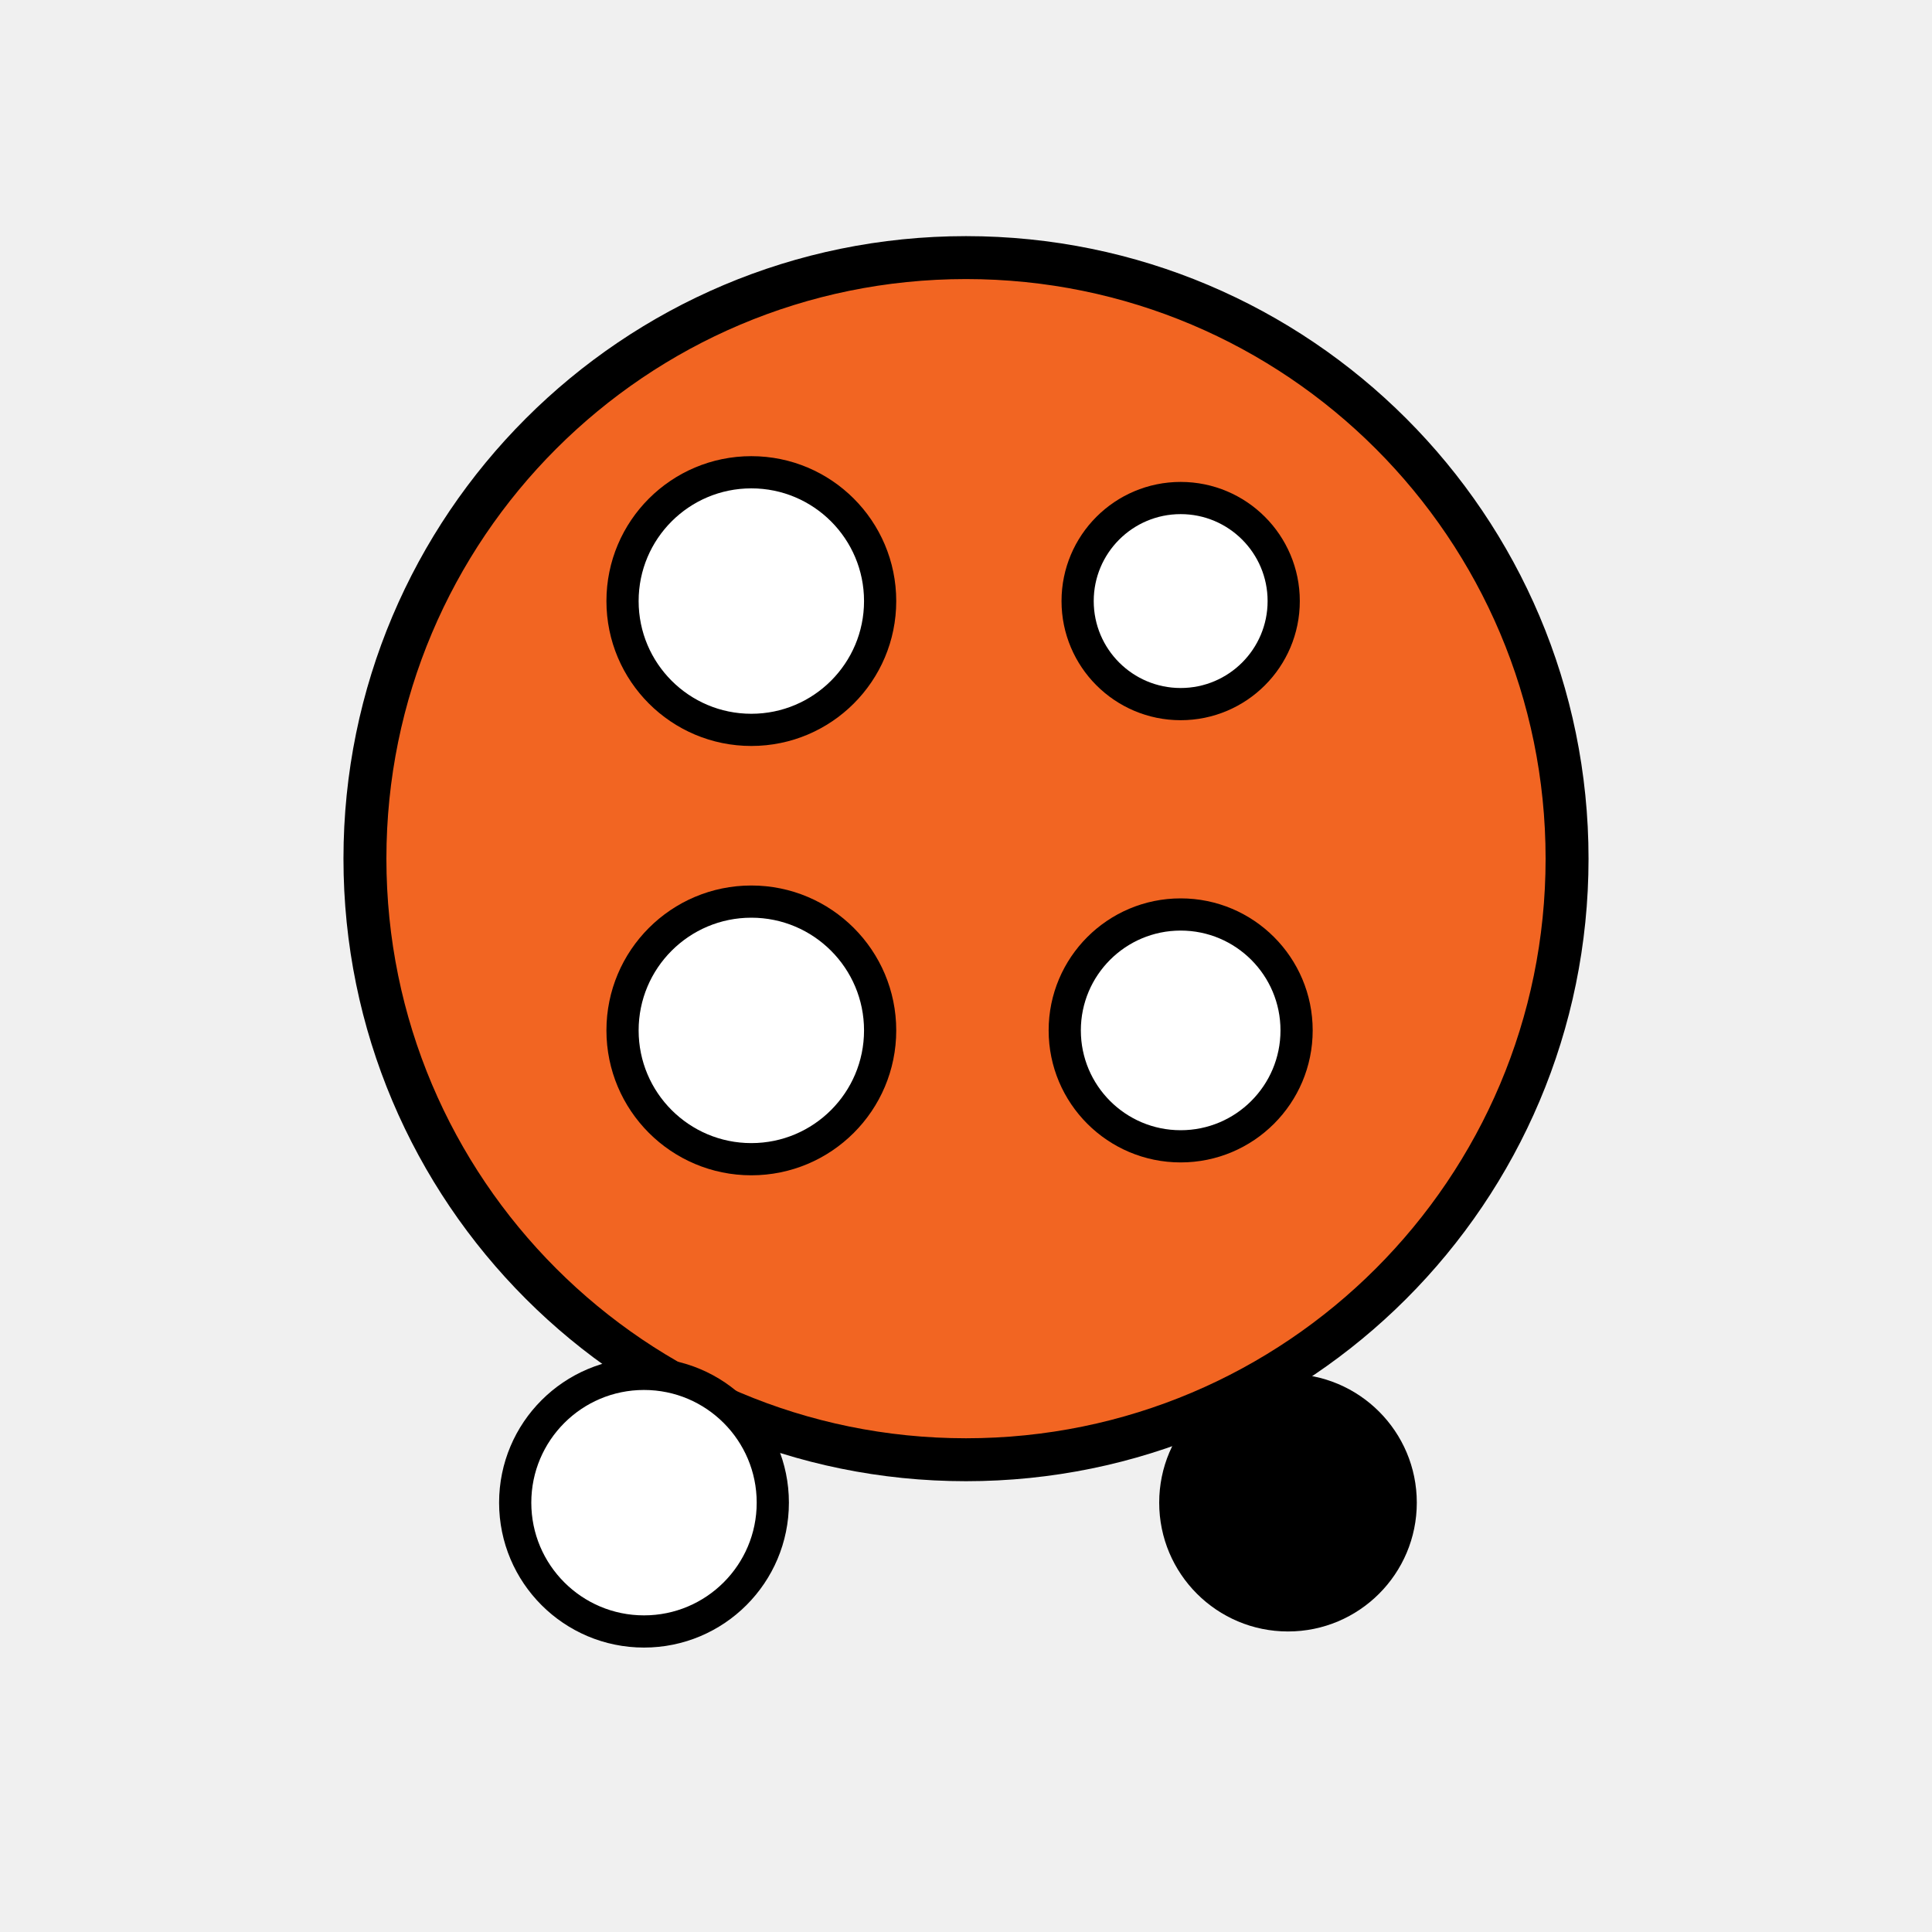
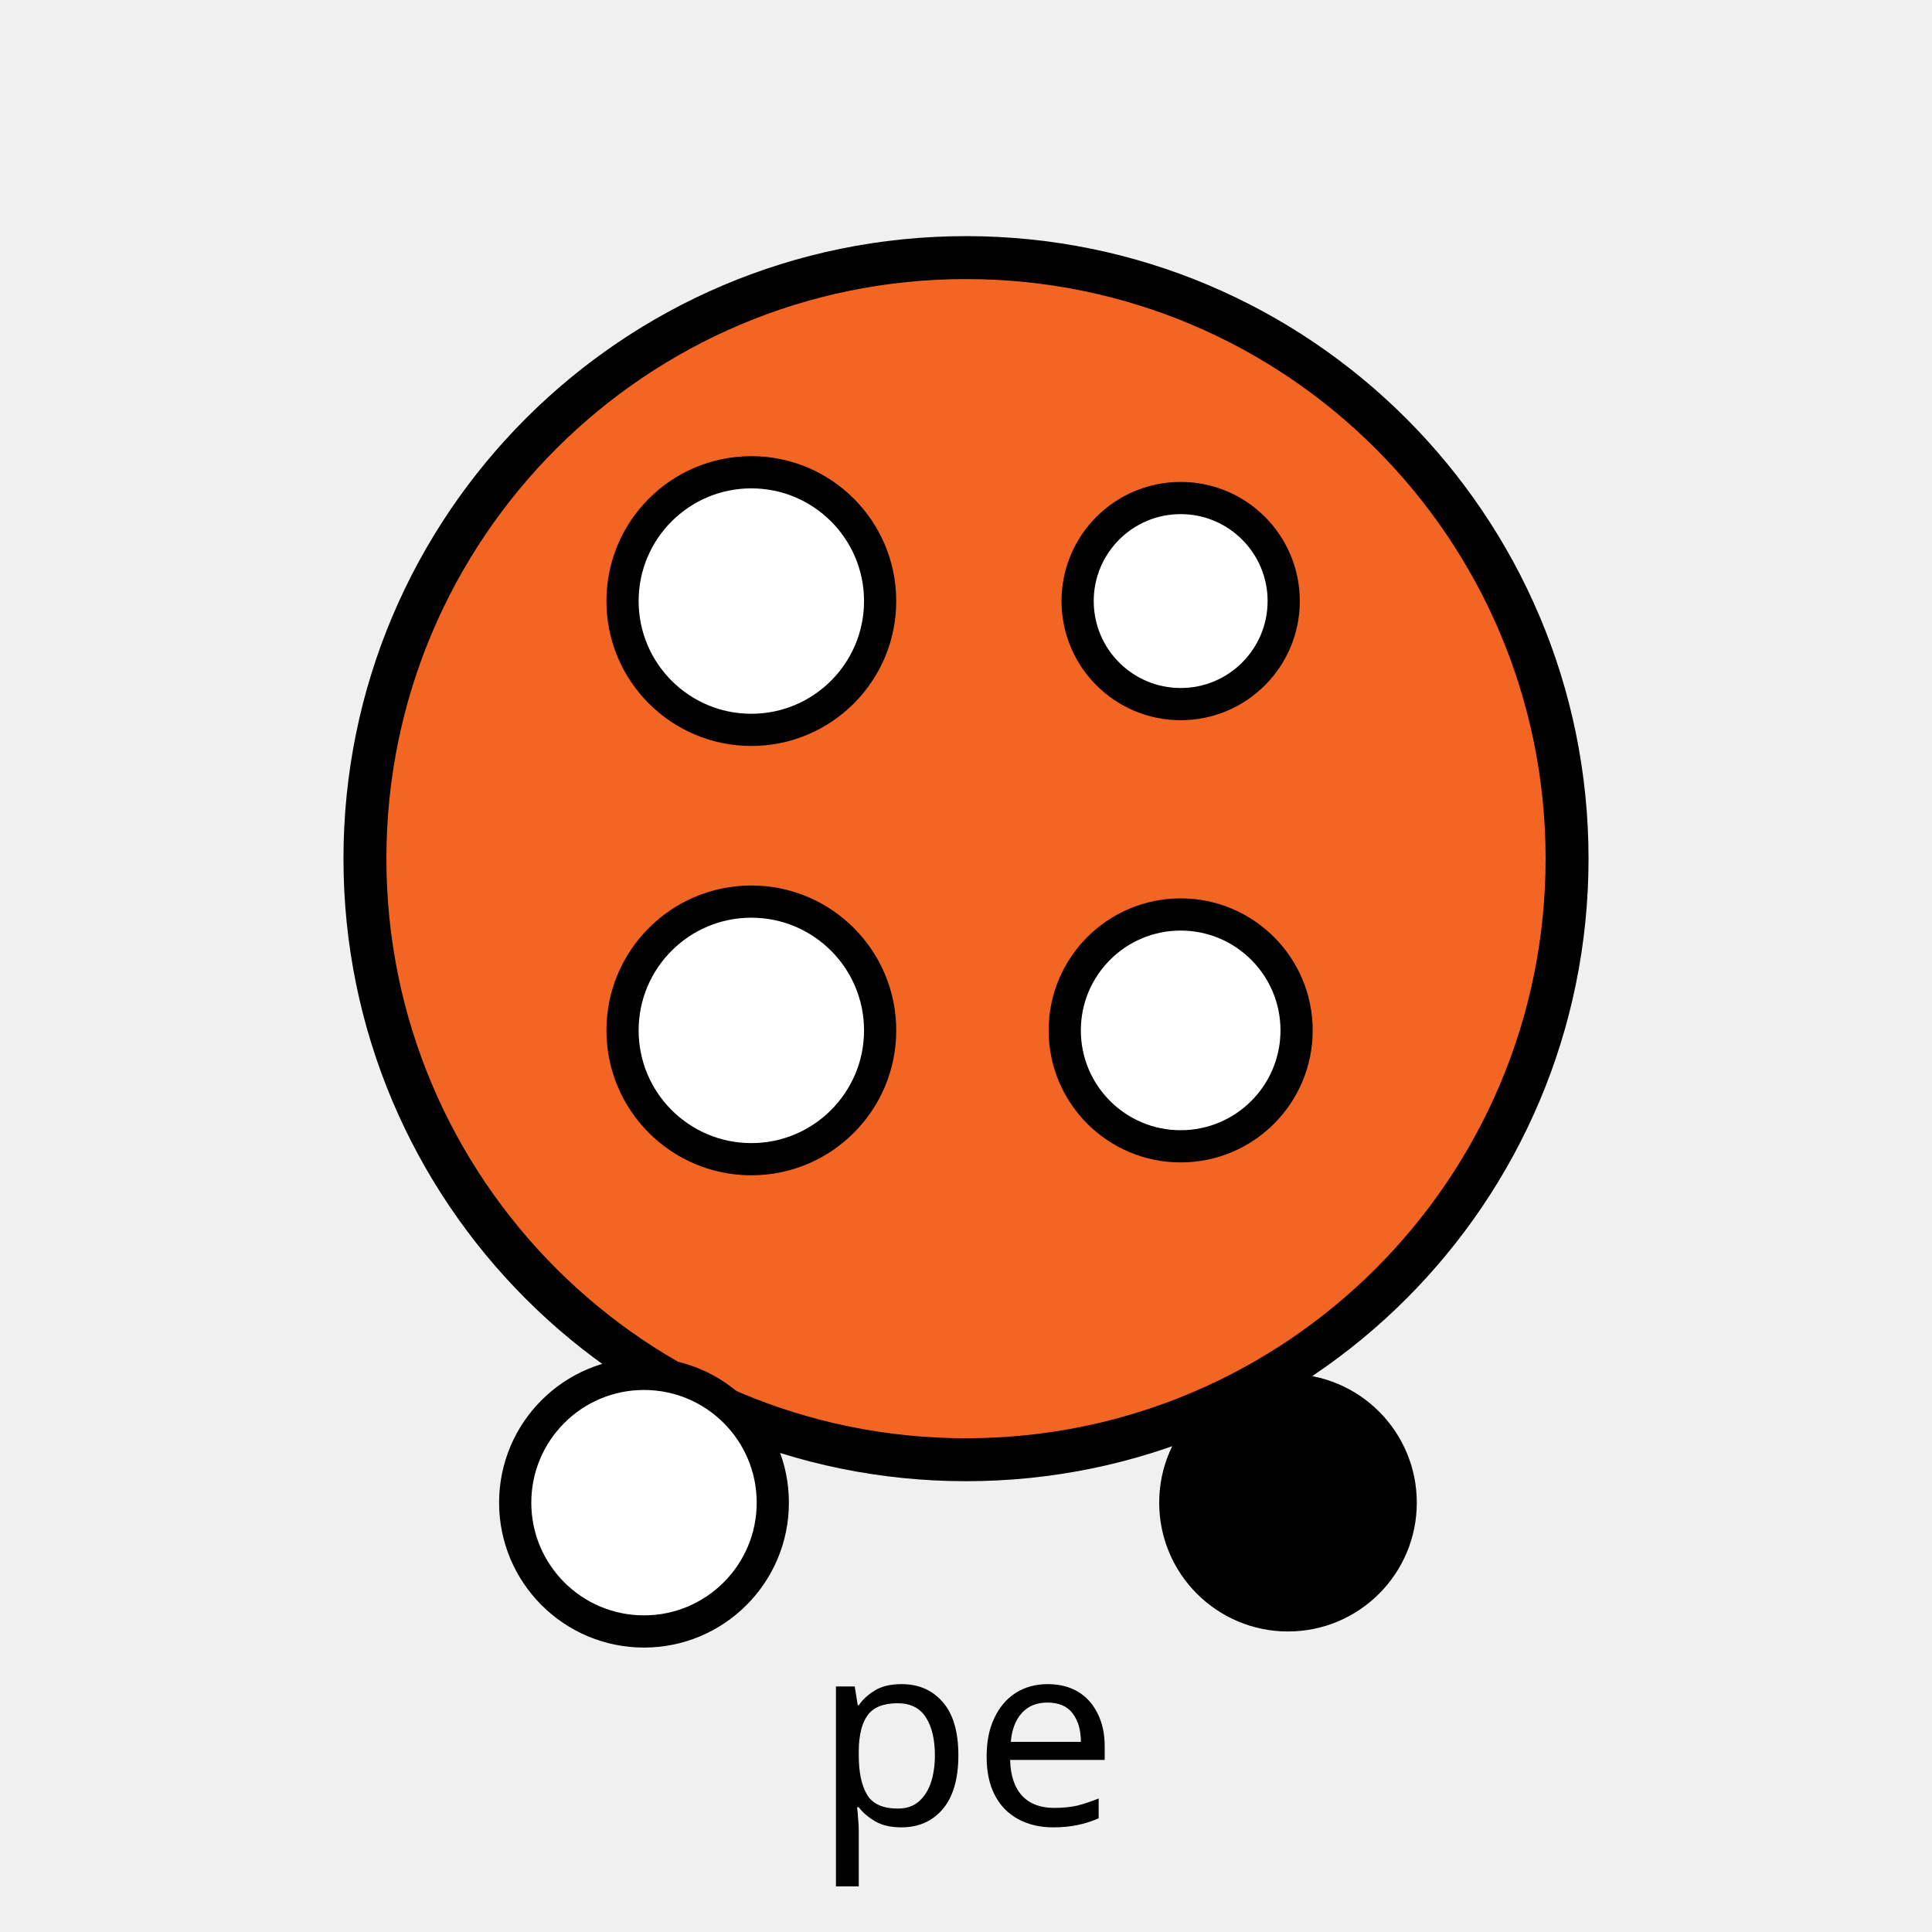
<svg xmlns="http://www.w3.org/2000/svg" width="90" height="90" viewBox="0 0 90 90">
  <circle cx="45" cy="40" r="28" fill="#f26522" stroke="black" stroke-width="2" />
  <circle cx="35" cy="28" r="6" fill="white" stroke="black" stroke-width="1.5" />
  <circle cx="55" cy="28" r="4.8" fill="white" stroke="black" stroke-width="1.5" />
  <circle cx="35" cy="48" r="6" fill="white" stroke="black" stroke-width="1.5" />
  <circle cx="55" cy="48" r="5.4" fill="white" stroke="black" stroke-width="1.5" />
  <circle cx="30" cy="70" r="6" fill="white" stroke="black" stroke-width="1.5" />
  <circle cx="60" cy="70" r="6" fill="black" />
+   <text x="45" y="85" text-anchor="middle" font-family="sans-serif" font-size="12">ре</text>
</svg>
